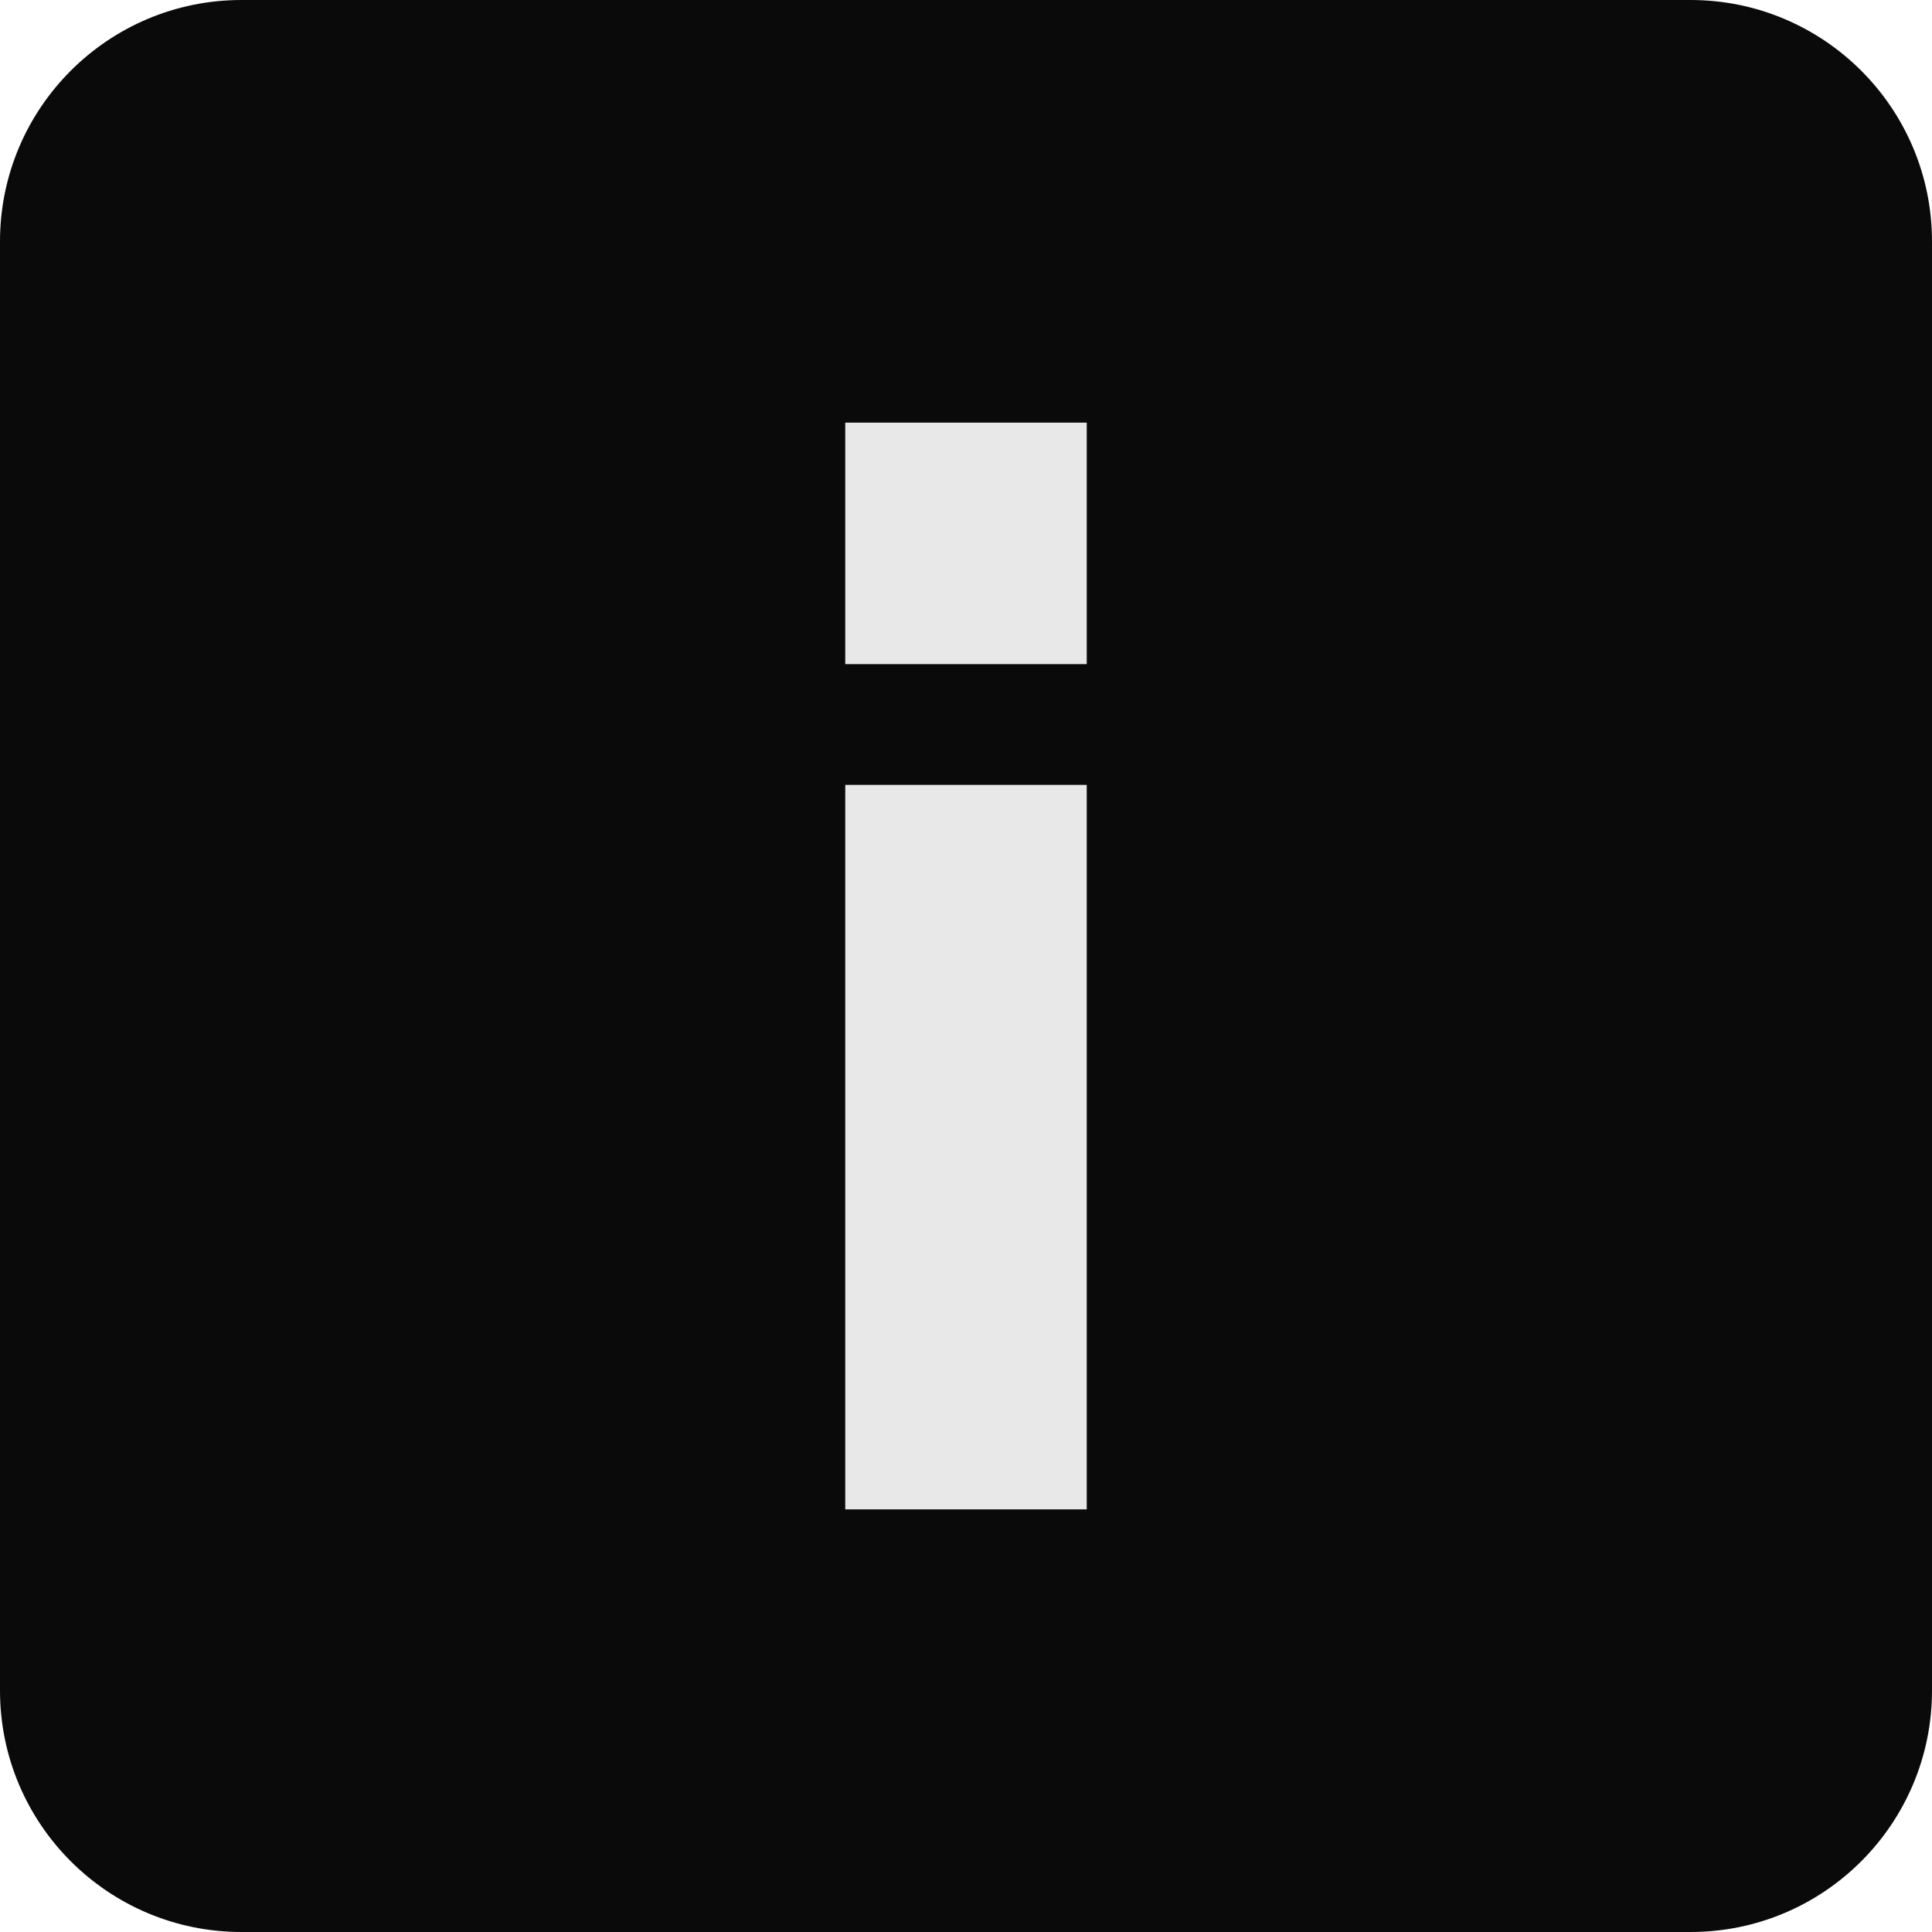
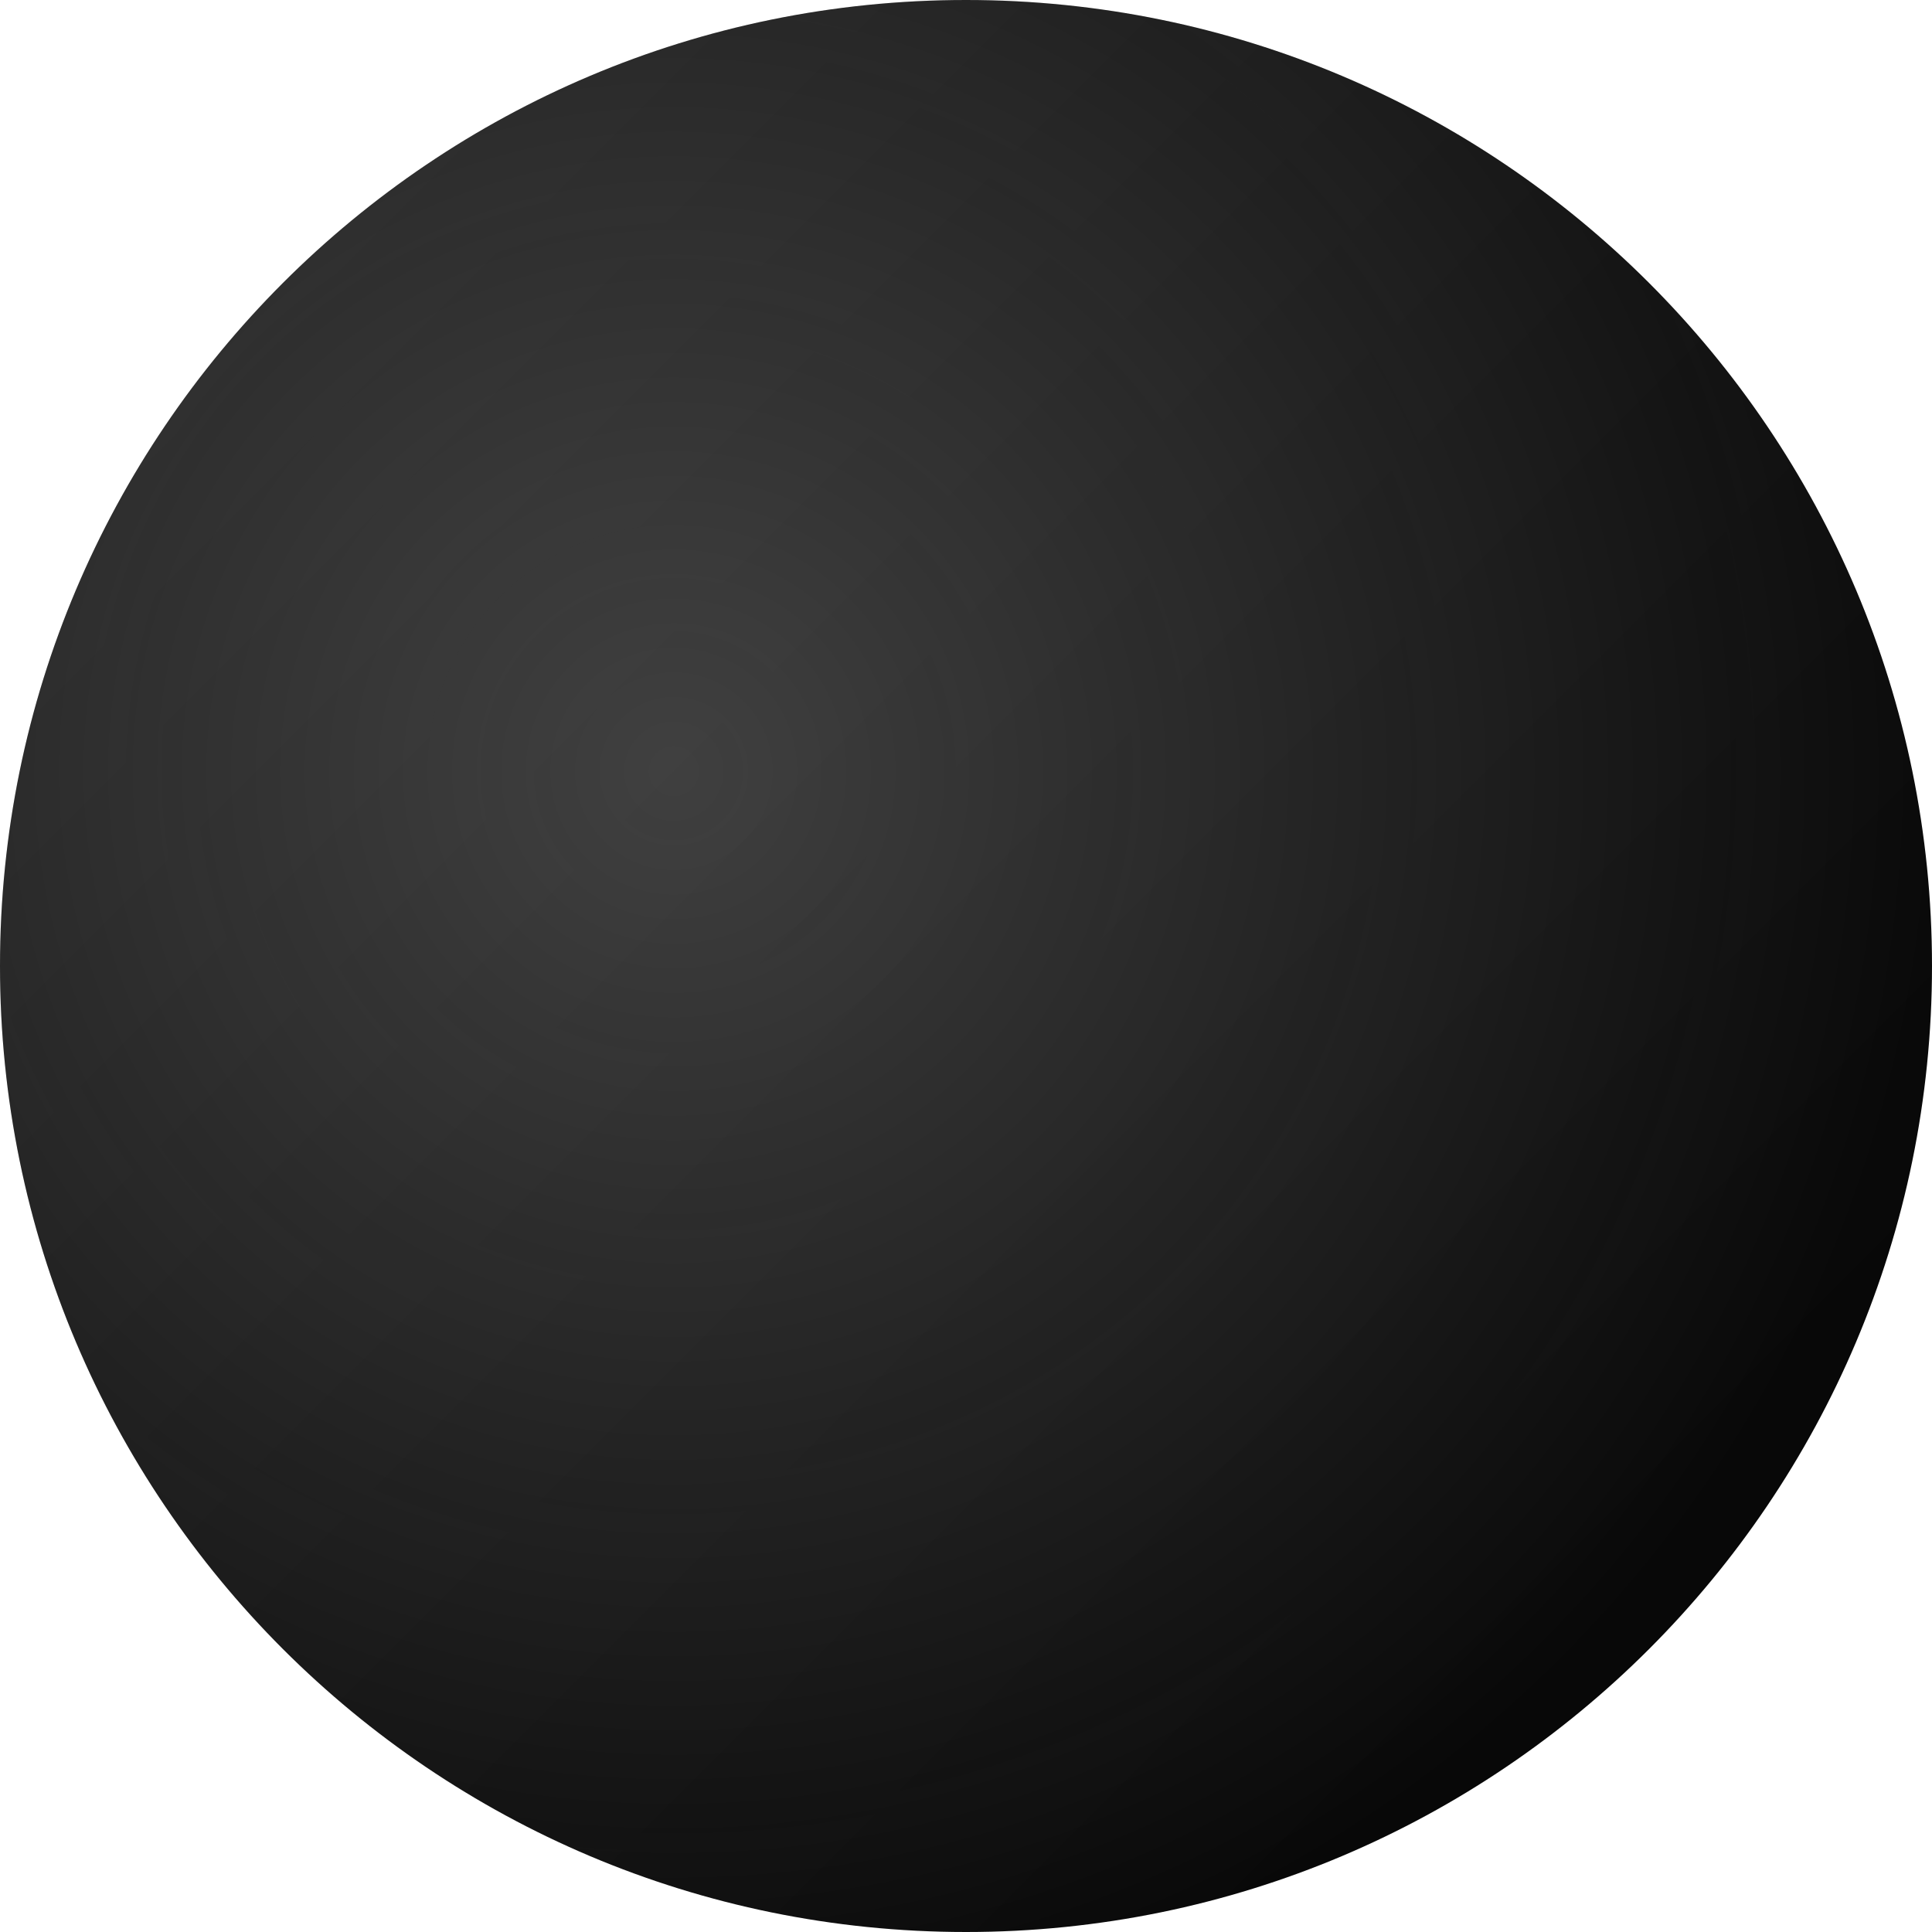
- <svg xmlns="http://www.w3.org/2000/svg" viewBox="0 0 32 32">
-   <rect width="32" height="32" rx="4" fill="#0a0a0a" />
-   <g fill="#e8e8e8">
-     <rect x="14" y="7" width="4" height="4" />
-     <rect x="14" y="13" width="4" height="12" />
+ <svg xmlns="http://www.w3.org/2000/svg" width="32" height="32" viewBox="0 0 32 32">
+   <defs>
+     <linearGradient id="base" x1="0" y1="0" x2="1" y2="1">
+       <stop offset="0%" stop-color="#1c1c1c" />
+       <stop offset="50%" stop-color="#0e0e0e" />
+       <stop offset="100%" stop-color="#050505" />
+     </linearGradient>
+     <radialGradient id="highlight" cx="0.35" cy="0.4" r="0.65">
+       <stop offset="0%" stop-color="#b8b8b8" stop-opacity="0.28" />
+       <stop offset="100%" stop-color="#b8b8b8" stop-opacity="0" />
+     </radialGradient>
+     <clipPath id="circle">
+       <circle cx="16" cy="16" r="16" />
+     </clipPath>
+   </defs>
+   <g clip-path="url(#circle)">
+     <rect width="32" height="32" fill="url(#base)" />
+     <rect width="32" height="32" fill="url(#highlight)" />
  </g>
</svg>
